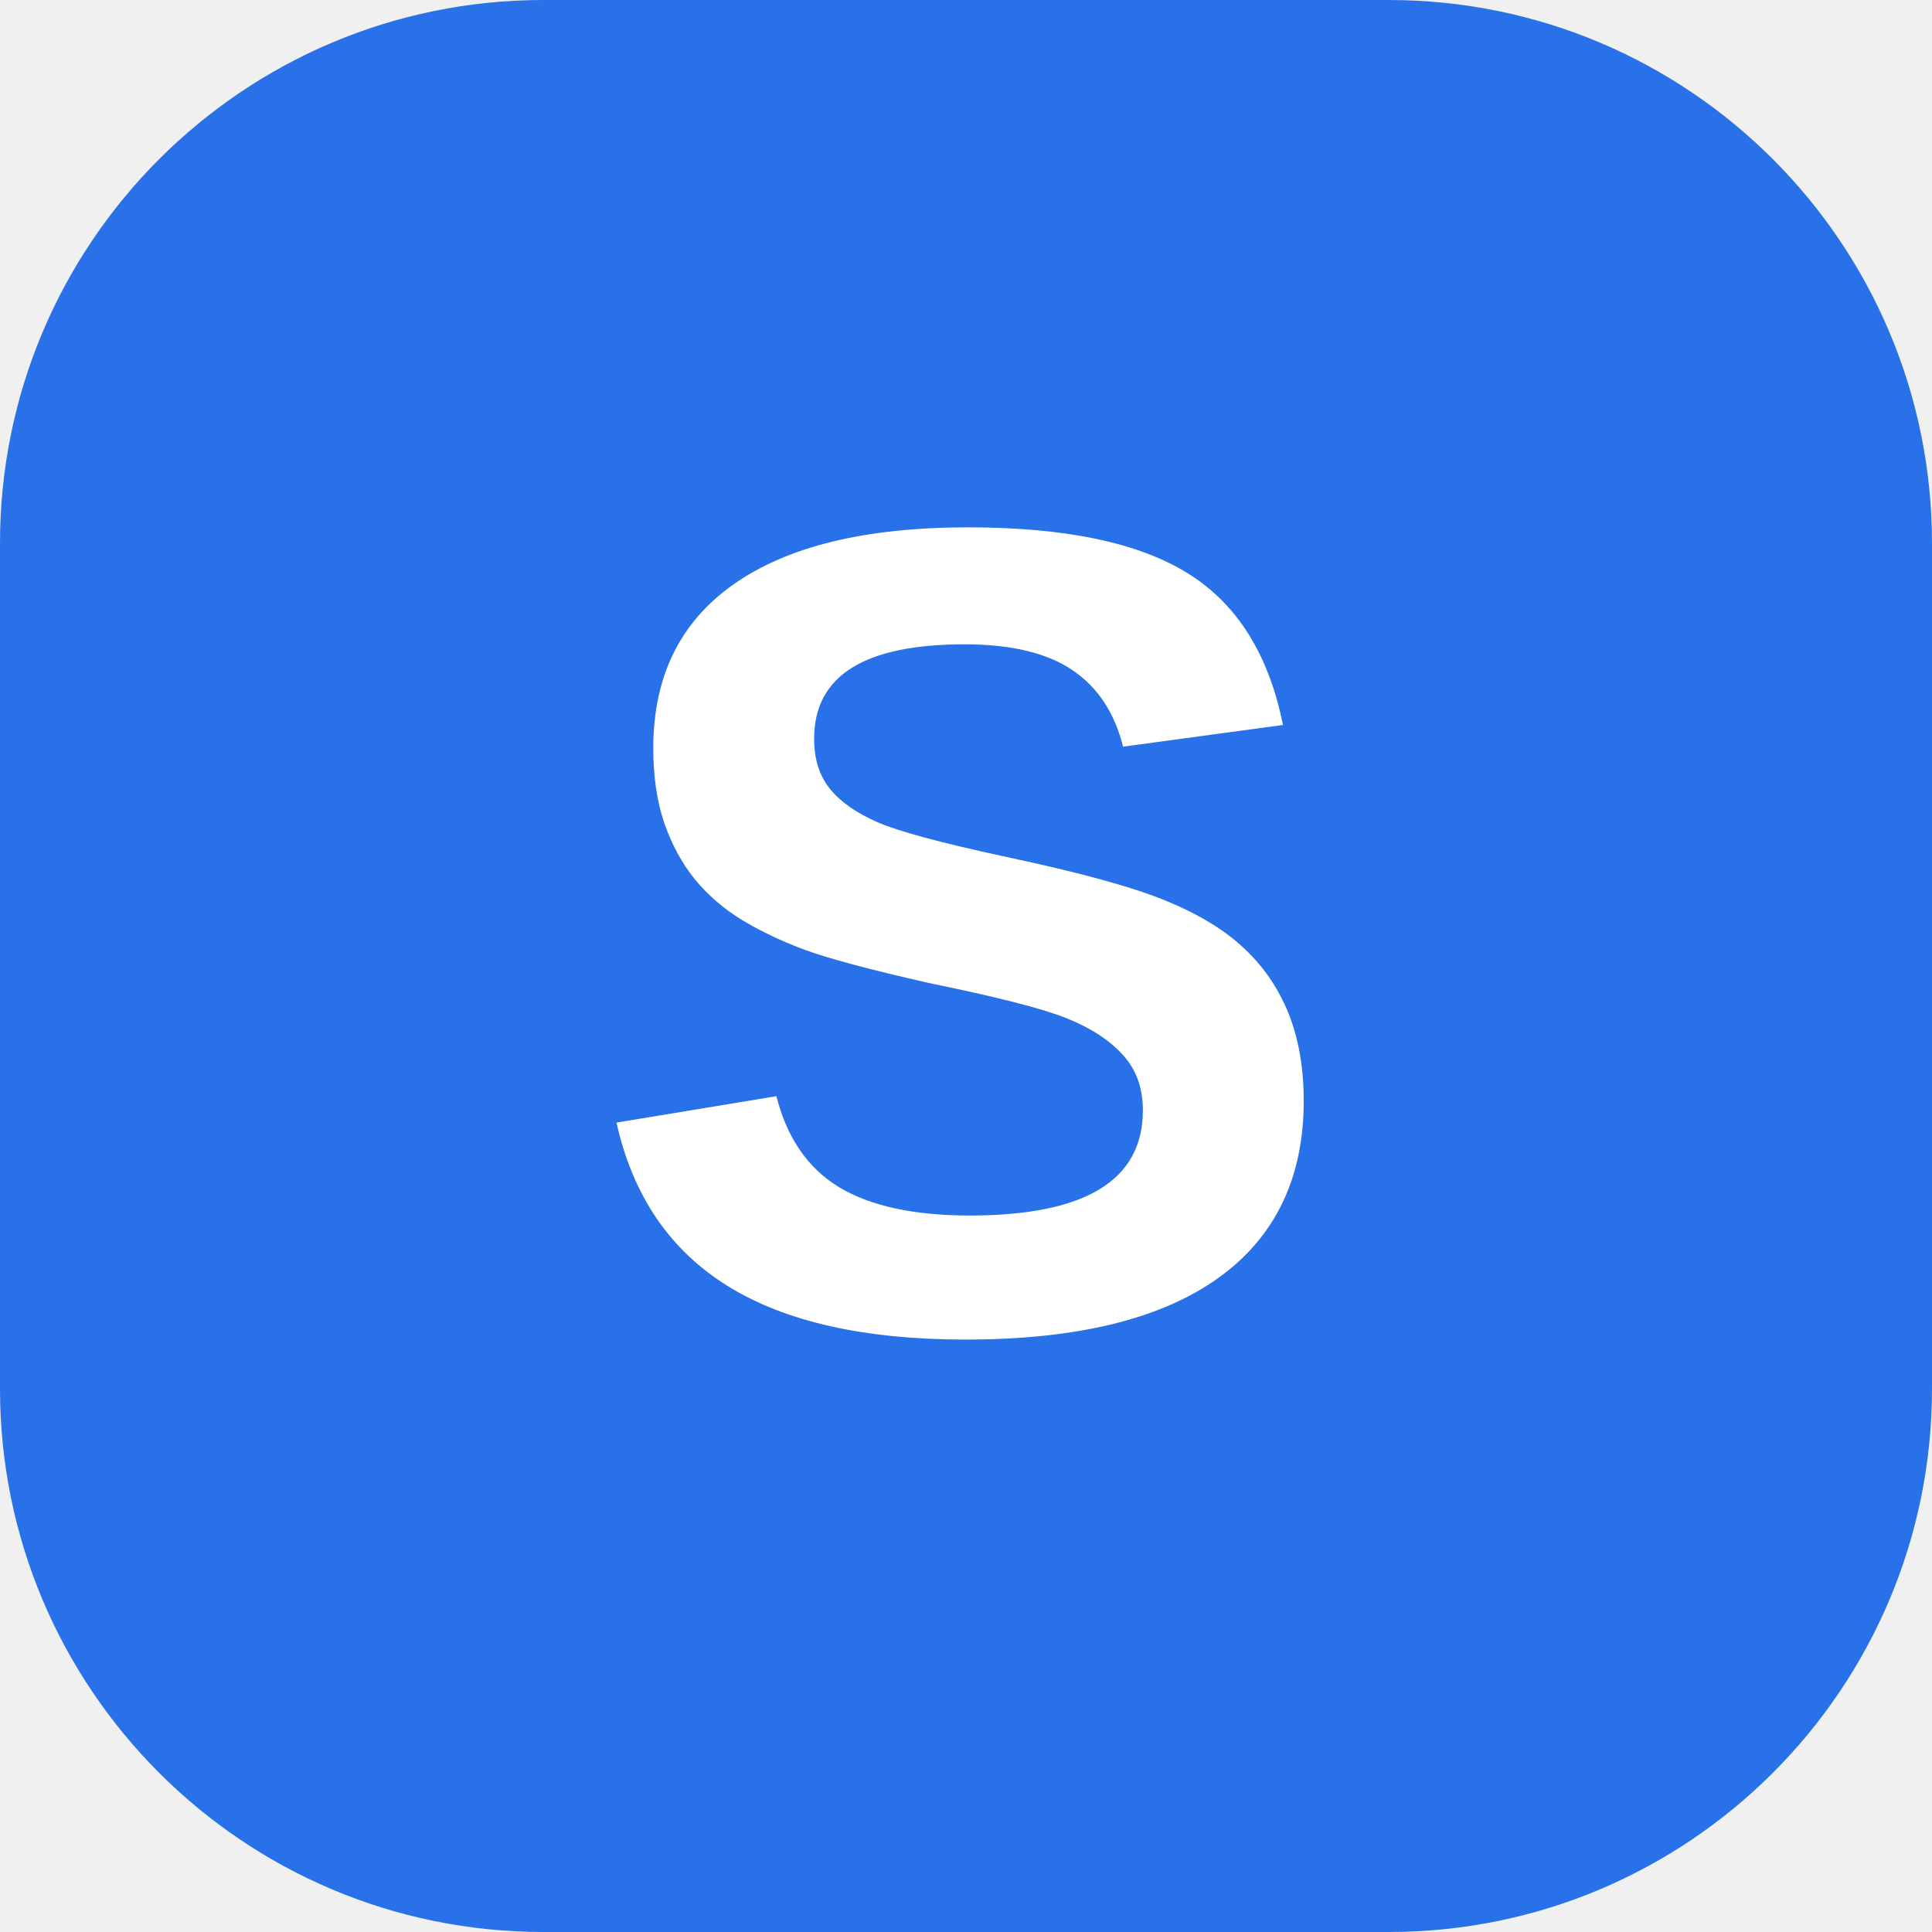
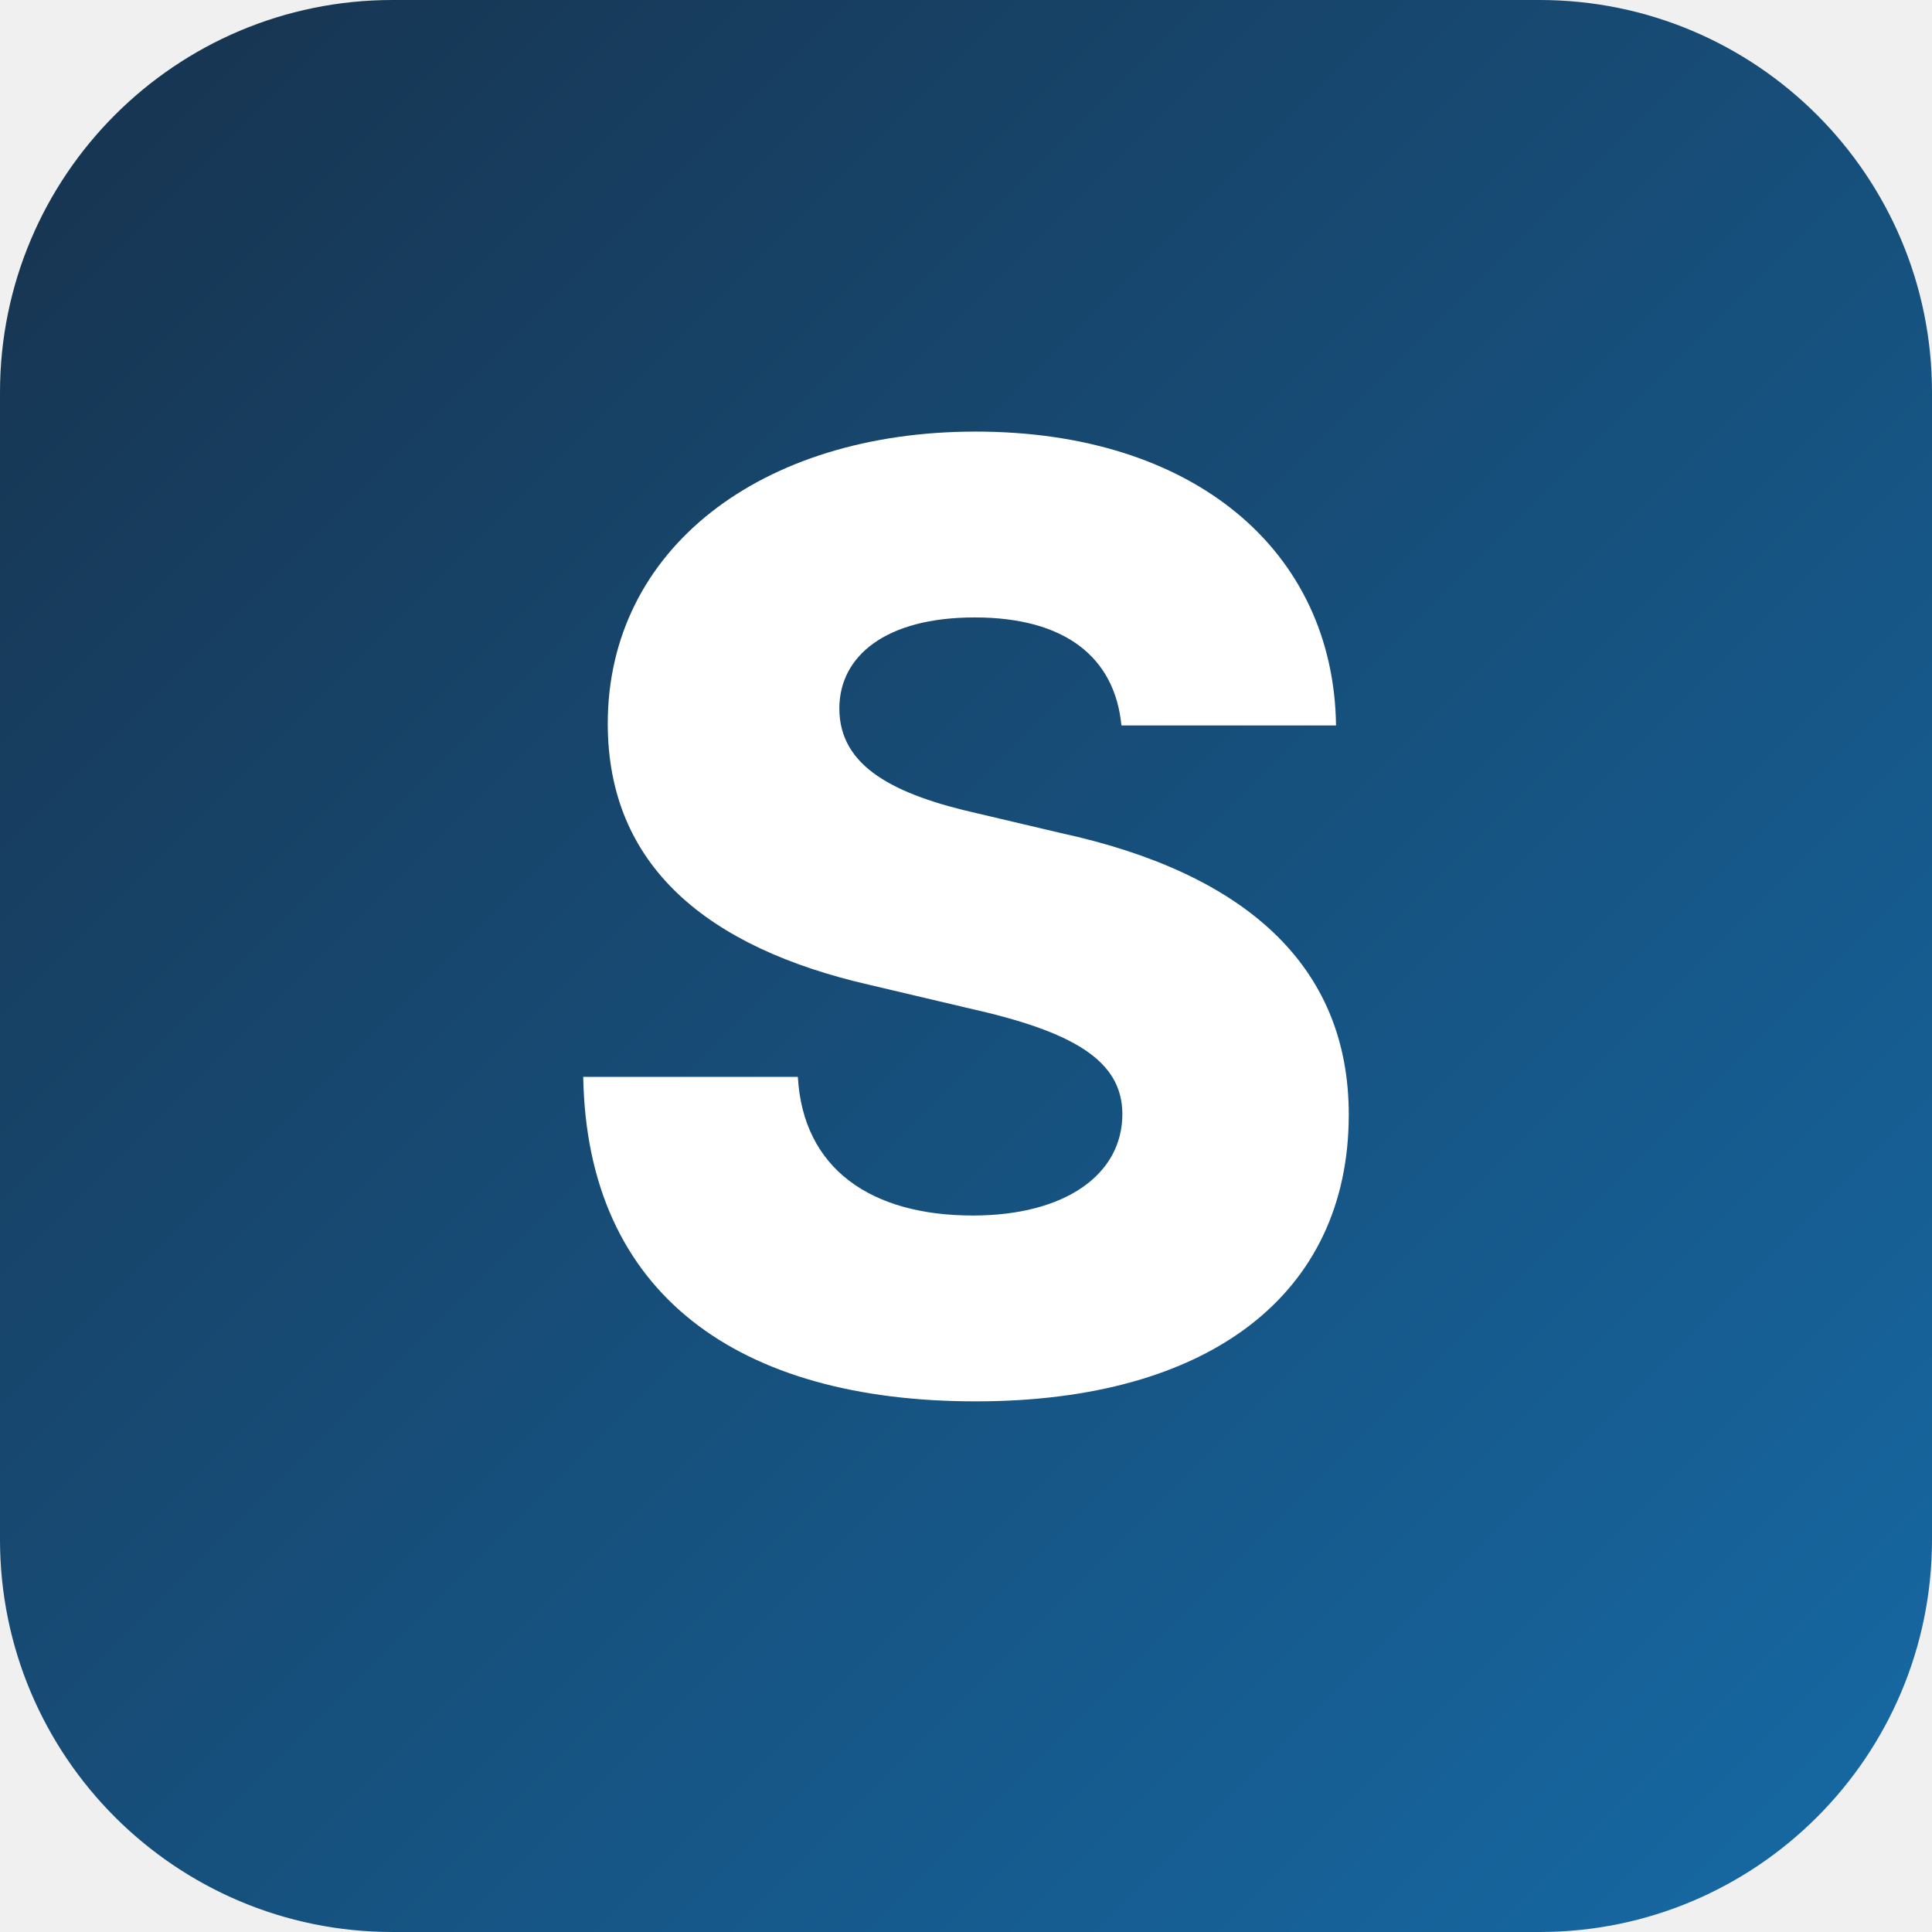
<svg xmlns="http://www.w3.org/2000/svg" viewBox="0 0 64 64">
-   <rect width="64" height="64" rx="18" fill="#2871e8" />
-   <text x="32" y="44" text-anchor="middle" font-family="Arial,Helvetica,sans-serif" font-size="38" font-weight="700" fill="#ffffff">S</text>
+   <defs>
+     <linearGradient id="g" x1="0" y1="0" x2="1" y2="1">
+       <stop offset="0" stop-color="#17324D" />
+       <stop offset="1" stop-color="#166AA6" />
+     </linearGradient>
+   </defs>
+   <rect width="64" height="64" rx="13" fill="url(#g)" />
+   <text x="32" y="46" font-family="Inter,Arial,sans-serif" font-size="43" font-weight="800" text-anchor="middle" fill="#fff">S</text>
</svg>
